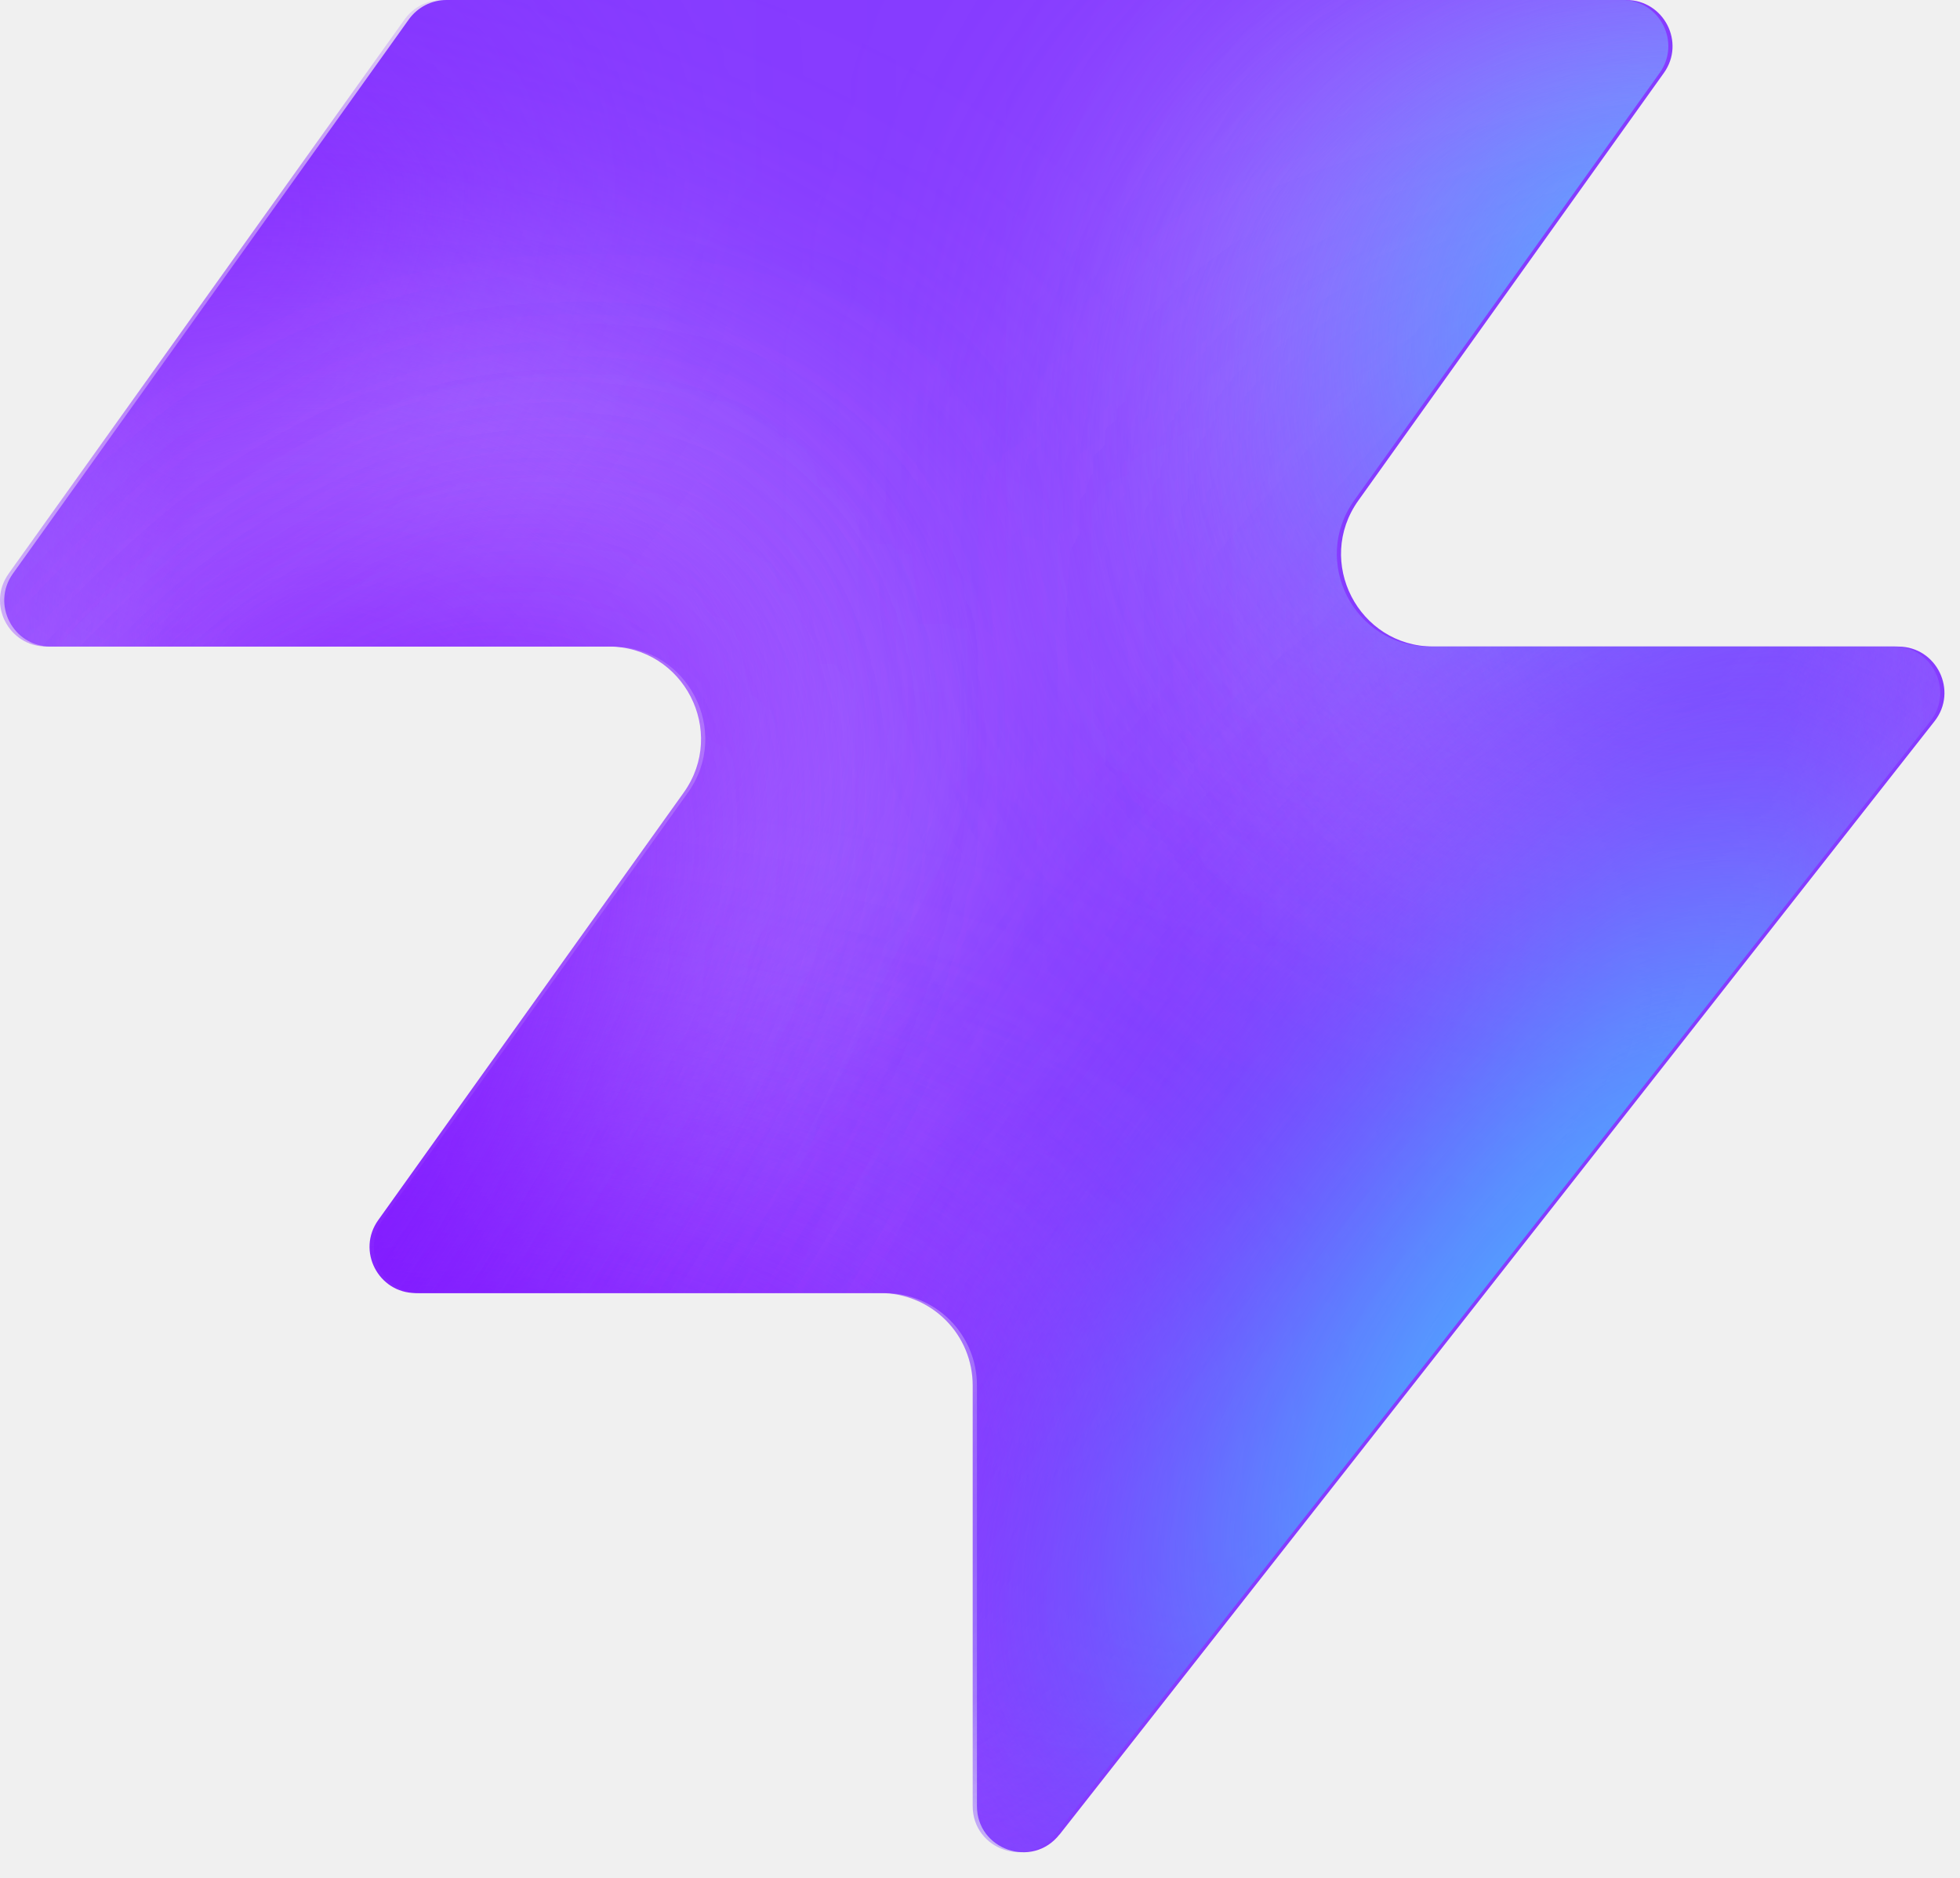
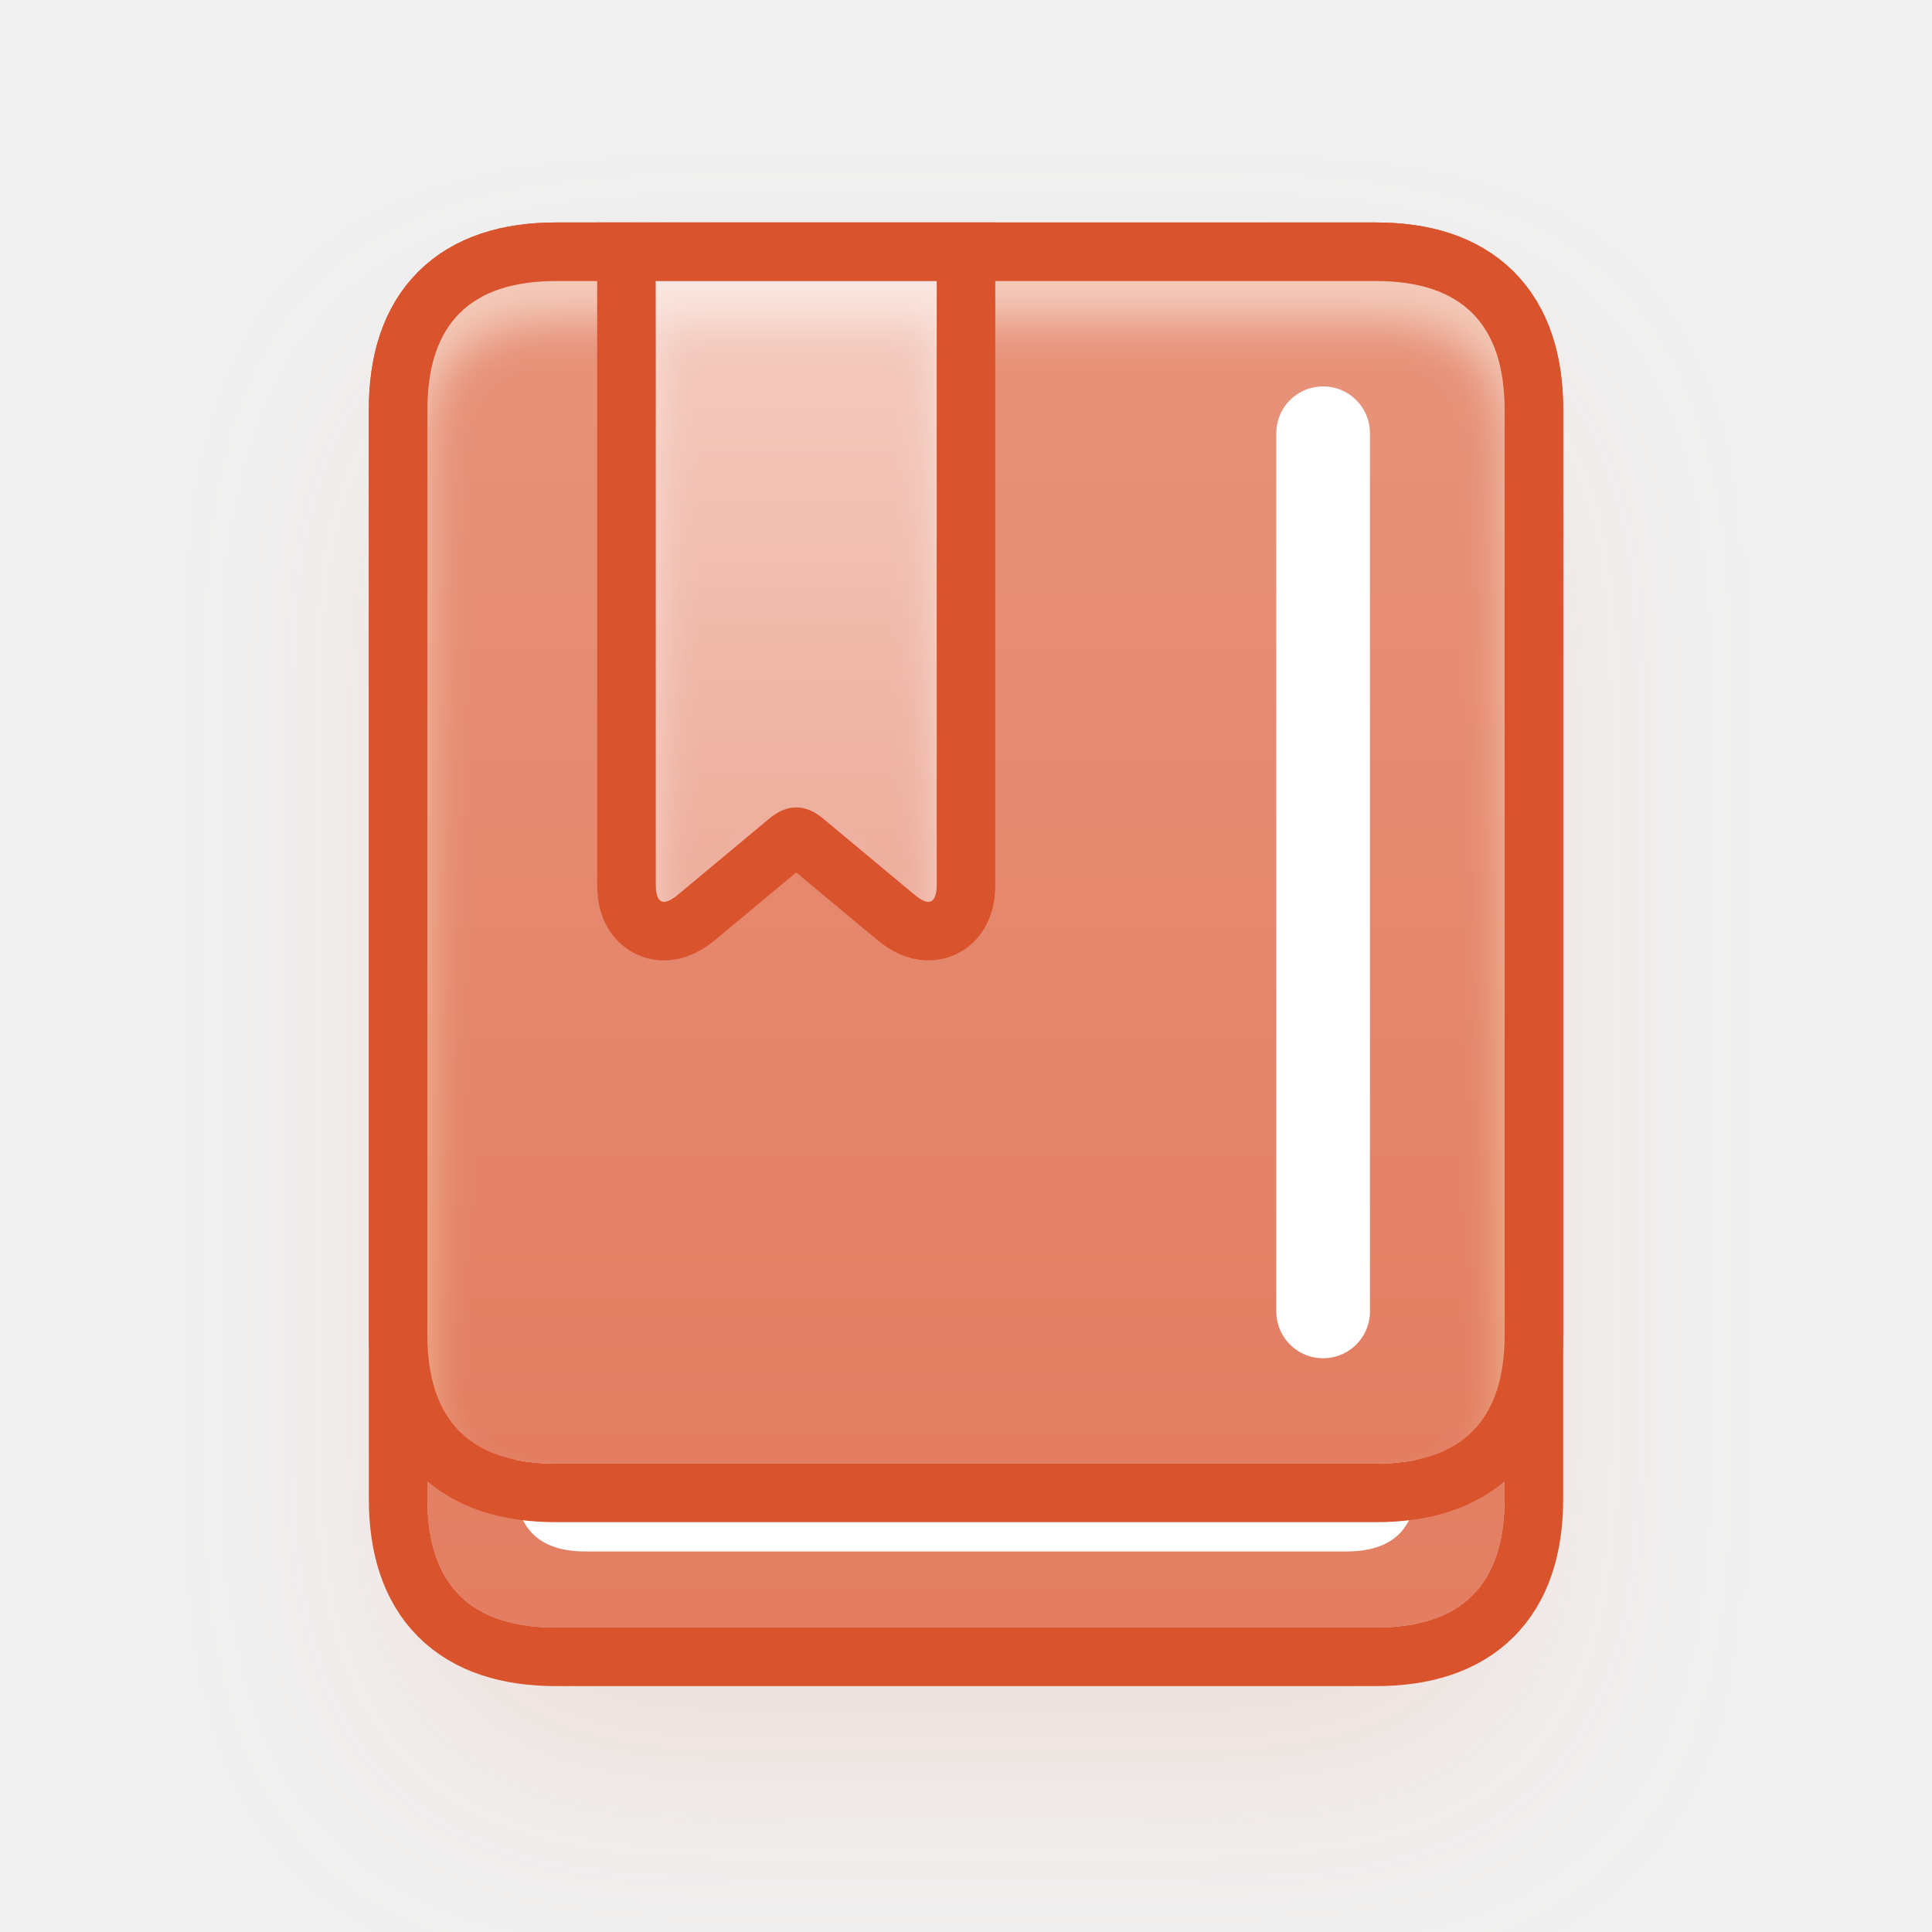
- <svg xmlns="http://www.w3.org/2000/svg" width="48" height="46" fill="none" viewBox="0 0 48 46">
-   <path fill="#863bff" d="M25.946 44.938c-.664.845-2.021.375-2.021-.698V33.937a2.26 2.26 0 0 0-2.262-2.262H10.287c-.92 0-1.456-1.04-.92-1.788l7.48-10.471c1.07-1.497 0-3.578-1.842-3.578H1.237c-.92 0-1.456-1.04-.92-1.788L10.013.474c.214-.297.556-.474.92-.474h28.894c.92 0 1.456 1.04.92 1.788l-7.48 10.471c-1.07 1.498 0 3.579 1.842 3.579h11.377c.943 0 1.473 1.088.89 1.83L25.947 44.94z" style="fill:#863bff;fill:color(display-p3 .525 .23 1);fill-opacity:1" />
-   <mask id="a" width="48" height="46" x="0" y="0" maskUnits="userSpaceOnUse" style="mask-type:alpha">
-     <path fill="#000" d="M25.842 44.938c-.664.844-2.021.375-2.021-.698V33.937a2.26 2.26 0 0 0-2.262-2.262H10.183c-.92 0-1.456-1.04-.92-1.788l7.48-10.471c1.07-1.498 0-3.579-1.842-3.579H1.133c-.92 0-1.456-1.04-.92-1.787L9.91.473c.214-.297.556-.474.92-.474h28.894c.92 0 1.456 1.04.92 1.788l-7.48 10.471c-1.07 1.498 0 3.578 1.842 3.578h11.377c.943 0 1.473 1.088.89 1.832L25.843 44.94z" style="fill:#000;fill-opacity:1" />
-   </mask>
-   <g mask="url(#a)">
-     <g filter="url(#b)">
-       <ellipse cx="5.508" cy="14.704" fill="#ede6ff" rx="5.508" ry="14.704" style="fill:#ede6ff;fill:color(display-p3 .927 .903 1);fill-opacity:1" transform="matrix(.00324 1 1 -.00324 -4.47 31.516)" />
-     </g>
-     <g filter="url(#c)">
-       <ellipse cx="10.399" cy="29.851" fill="#ede6ff" rx="10.399" ry="29.851" style="fill:#ede6ff;fill:color(display-p3 .927 .903 1);fill-opacity:1" transform="matrix(.00324 1 1 -.00324 -39.328 7.883)" />
-     </g>
-     <g filter="url(#d)">
-       <ellipse cx="5.508" cy="30.487" fill="#7e14ff" rx="5.508" ry="30.487" style="fill:#7e14ff;fill:color(display-p3 .492 .077 1);fill-opacity:1" transform="rotate(89.814 -25.913 -14.639)scale(1 -1)" />
-     </g>
-     <g filter="url(#e)">
-       <ellipse cx="5.508" cy="30.599" fill="#7e14ff" rx="5.508" ry="30.599" style="fill:#7e14ff;fill:color(display-p3 .492 .077 1);fill-opacity:1" transform="rotate(89.814 -32.644 -3.334)scale(1 -1)" />
-     </g>
-     <g filter="url(#f)">
-       <ellipse cx="5.508" cy="30.599" fill="#7e14ff" rx="5.508" ry="30.599" style="fill:#7e14ff;fill:color(display-p3 .492 .077 1);fill-opacity:1" transform="matrix(.00324 1 1 -.00324 -34.34 30.47)" />
-     </g>
-     <g filter="url(#g)">
-       <ellipse cx="14.072" cy="22.078" fill="#ede6ff" rx="14.072" ry="22.078" style="fill:#ede6ff;fill:color(display-p3 .927 .903 1);fill-opacity:1" transform="rotate(93.35 24.506 48.493)scale(-1 1)" />
-     </g>
-     <g filter="url(#h)">
-       <ellipse cx="3.47" cy="21.501" fill="#7e14ff" rx="3.47" ry="21.501" style="fill:#7e14ff;fill:color(display-p3 .492 .077 1);fill-opacity:1" transform="rotate(89.009 28.708 47.59)scale(-1 1)" />
-     </g>
-     <g filter="url(#i)">
-       <ellipse cx="3.47" cy="21.501" fill="#7e14ff" rx="3.47" ry="21.501" style="fill:#7e14ff;fill:color(display-p3 .492 .077 1);fill-opacity:1" transform="rotate(89.009 28.708 47.59)scale(-1 1)" />
-     </g>
-     <g filter="url(#j)">
-       <ellipse cx=".387" cy="8.972" fill="#7e14ff" rx="4.407" ry="29.108" style="fill:#7e14ff;fill:color(display-p3 .492 .077 1);fill-opacity:1" transform="rotate(39.51 .387 8.972)" />
-     </g>
-     <g filter="url(#k)">
-       <ellipse cx="47.523" cy="-6.092" fill="#7e14ff" rx="4.407" ry="29.108" style="fill:#7e14ff;fill:color(display-p3 .492 .077 1);fill-opacity:1" transform="rotate(37.892 47.523 -6.092)" />
-     </g>
-     <g filter="url(#l)">
-       <ellipse cx="41.412" cy="6.333" fill="#47bfff" rx="5.971" ry="9.665" style="fill:#47bfff;fill:color(display-p3 .28 .748 1);fill-opacity:1" transform="rotate(37.892 41.412 6.333)" />
-     </g>
-     <g filter="url(#m)">
-       <ellipse cx="-1.879" cy="38.332" fill="#7e14ff" rx="4.407" ry="29.108" style="fill:#7e14ff;fill:color(display-p3 .492 .077 1);fill-opacity:1" transform="rotate(37.892 -1.88 38.332)" />
-     </g>
-     <g filter="url(#n)">
-       <ellipse cx="-1.879" cy="38.332" fill="#7e14ff" rx="4.407" ry="29.108" style="fill:#7e14ff;fill:color(display-p3 .492 .077 1);fill-opacity:1" transform="rotate(37.892 -1.88 38.332)" />
-     </g>
-     <g filter="url(#o)">
-       <ellipse cx="35.651" cy="29.907" fill="#7e14ff" rx="4.407" ry="29.108" style="fill:#7e14ff;fill:color(display-p3 .492 .077 1);fill-opacity:1" transform="rotate(37.892 35.651 29.907)" />
-     </g>
-     <g filter="url(#p)">
-       <ellipse cx="38.418" cy="32.4" fill="#47bfff" rx="5.971" ry="15.297" style="fill:#47bfff;fill:color(display-p3 .28 .748 1);fill-opacity:1" transform="rotate(37.892 38.418 32.4)" />
-     </g>
+ <svg xmlns="http://www.w3.org/2000/svg" viewBox="-1 -4 33 33" width="96" height="96" fill="none">
+   <defs>
+     <linearGradient id="ki-ComiNavi-loS-i3" x1="0" y1="0" x2="0" y2="1">
+       <stop offset="0" stop-color="#E7937B" />
+       <stop offset="1" stop-color="#E37E62" />
+     </linearGradient>
+     <linearGradient id="ki-ComiNavi-upS-i3" x1="0" y1="0" x2="0" y2="1">
+       <stop offset="0" stop-color="#F4CCC0" />
+       <stop offset="1" stop-color="#EDAC9A" />
+     </linearGradient>
+     <filter id="ki-ComiNavi-sh-i3" x="-40%" y="-40%" width="180%" height="190%" color-interpolation-filters="sRGB">
+       <feGaussianBlur in="SourceAlpha" stdDeviation="2" />
+       <feOffset dy="2" result="o" />
+       <feColorMatrix in="o" type="matrix" values="0 0 0 0 0.898 0 0 0 0 0.545 0 0 0 0 0.435 0 0 0 0.21 0" />
+       <feMerge>
+         <feMergeNode />
+         <feMergeNode in="SourceGraphic" />
+       </feMerge>
+     </filter>
+     <filter id="ki-ComiNavi-hi-i3" x="-10%" y="-10%" width="120%" height="130%" color-interpolation-filters="sRGB">
+       <feColorMatrix in="SourceAlpha" type="matrix" values="0 0 0 0 0 0 0 0 0 0 0 0 0 0 0 0 0 0 127 0" result="a" />
+       <feOffset in="a" dy="0.7" />
+       <feGaussianBlur stdDeviation="0.35" />
+       <feComposite in2="a" operator="arithmetic" k2="-1" k3="1" />
+       <feColorMatrix type="matrix" values="0 0 0 0 1 0 0 0 0 1 0 0 0 0 1 0 0 0 0.5 0" />
+       <feBlend in2="SourceGraphic" mode="overlay" />
+     </filter>
+     <mask id="ki-ComiNavi-ol-i3-0" maskUnits="userSpaceOnUse" x="-40" y="-40" width="111" height="109">
+       <rect x="-40" y="-40" width="111" height="109" fill="#fff" />
+       <path fill="#000" fill-rule="nonzero" d="M6.3 3Q6.3 0.8 8.5 0.8L22.5 0.8Q24.7 0.8 24.7 3L24.7 21.6Q24.7 23.8 22.5 23.8L8.5 23.8Q6.3 23.8 6.3 21.6Z" />
+     </mask>
+     <mask id="ki-ComiNavi-ol-i3-1" maskUnits="userSpaceOnUse" x="-40" y="-40" width="111" height="109">
+       <rect x="-40" y="-40" width="111" height="109" fill="#fff" />
+       <path fill="#000" fill-rule="nonzero" d="M6.3 3Q6.3 0.8 8.5 0.8L22.5 0.8Q24.7 0.8 24.7 3L24.7 18.8Q24.7 21 22.5 21L8.5 21Q6.3 21 6.3 18.8Z" />
+     </mask>
+     <mask id="ki-ComiNavi-ol-i3-2" maskUnits="userSpaceOnUse" x="-40" y="-40" width="111" height="109">
+       <rect x="-40" y="-40" width="111" height="109" fill="#fff" />
+       <path fill="#000" fill-rule="nonzero" d="M10.2 0.8Q10.2 0.8 10.2 0.8L15 0.8Q15 0.8 15 0.8L15 11.1Q15 11.6 14.616 11.28L13.061 9.984Q12.6 9.6 12.139 9.984L10.584 11.28Q10.2 11.6 10.2 11.1Z" />
+     </mask>
+   </defs>
+   <g filter="url(#ki-ComiNavi-sh-i3)">
+     <path d="M6.3 3Q6.3 0.8 8.5 0.8L22.5 0.8Q24.7 0.8 24.7 3L24.7 21.6Q24.7 23.8 22.5 23.8L8.5 23.8Q6.3 23.8 6.3 21.6Z" fill="url(#ki-ComiNavi-loS-i3)" />
  </g>
-   <defs>
-     <filter id="b" width="60.045" height="41.654" x="-19.77" y="16.149" color-interpolation-filters="sRGB" filterUnits="userSpaceOnUse">
-       <feFlood flood-opacity="0" result="BackgroundImageFix" />
-       <feBlend in="SourceGraphic" in2="BackgroundImageFix" result="shape" />
-       <feGaussianBlur result="effect1_foregroundBlur_2002_17158" stdDeviation="7.659" />
-     </filter>
-     <filter id="c" width="90.34" height="51.437" x="-54.613" y="-7.533" color-interpolation-filters="sRGB" filterUnits="userSpaceOnUse">
-       <feFlood flood-opacity="0" result="BackgroundImageFix" />
-       <feBlend in="SourceGraphic" in2="BackgroundImageFix" result="shape" />
-       <feGaussianBlur result="effect1_foregroundBlur_2002_17158" stdDeviation="7.659" />
-     </filter>
-     <filter id="d" width="79.355" height="29.4" x="-49.64" y="2.03" color-interpolation-filters="sRGB" filterUnits="userSpaceOnUse">
-       <feFlood flood-opacity="0" result="BackgroundImageFix" />
-       <feBlend in="SourceGraphic" in2="BackgroundImageFix" result="shape" />
-       <feGaussianBlur result="effect1_foregroundBlur_2002_17158" stdDeviation="4.596" />
-     </filter>
-     <filter id="e" width="79.579" height="29.4" x="-45.045" y="20.029" color-interpolation-filters="sRGB" filterUnits="userSpaceOnUse">
-       <feFlood flood-opacity="0" result="BackgroundImageFix" />
-       <feBlend in="SourceGraphic" in2="BackgroundImageFix" result="shape" />
-       <feGaussianBlur result="effect1_foregroundBlur_2002_17158" stdDeviation="4.596" />
-     </filter>
-     <filter id="f" width="79.579" height="29.4" x="-43.513" y="21.178" color-interpolation-filters="sRGB" filterUnits="userSpaceOnUse">
-       <feFlood flood-opacity="0" result="BackgroundImageFix" />
-       <feBlend in="SourceGraphic" in2="BackgroundImageFix" result="shape" />
-       <feGaussianBlur result="effect1_foregroundBlur_2002_17158" stdDeviation="4.596" />
-     </filter>
-     <filter id="g" width="74.749" height="58.852" x="15.756" y="-17.901" color-interpolation-filters="sRGB" filterUnits="userSpaceOnUse">
-       <feFlood flood-opacity="0" result="BackgroundImageFix" />
-       <feBlend in="SourceGraphic" in2="BackgroundImageFix" result="shape" />
-       <feGaussianBlur result="effect1_foregroundBlur_2002_17158" stdDeviation="7.659" />
-     </filter>
-     <filter id="h" width="61.377" height="25.362" x="23.548" y="2.284" color-interpolation-filters="sRGB" filterUnits="userSpaceOnUse">
-       <feFlood flood-opacity="0" result="BackgroundImageFix" />
-       <feBlend in="SourceGraphic" in2="BackgroundImageFix" result="shape" />
-       <feGaussianBlur result="effect1_foregroundBlur_2002_17158" stdDeviation="4.596" />
-     </filter>
-     <filter id="i" width="61.377" height="25.362" x="23.548" y="2.284" color-interpolation-filters="sRGB" filterUnits="userSpaceOnUse">
-       <feFlood flood-opacity="0" result="BackgroundImageFix" />
-       <feBlend in="SourceGraphic" in2="BackgroundImageFix" result="shape" />
-       <feGaussianBlur result="effect1_foregroundBlur_2002_17158" stdDeviation="4.596" />
-     </filter>
-     <filter id="j" width="56.045" height="63.649" x="-27.636" y="-22.853" color-interpolation-filters="sRGB" filterUnits="userSpaceOnUse">
-       <feFlood flood-opacity="0" result="BackgroundImageFix" />
-       <feBlend in="SourceGraphic" in2="BackgroundImageFix" result="shape" />
-       <feGaussianBlur result="effect1_foregroundBlur_2002_17158" stdDeviation="4.596" />
-     </filter>
-     <filter id="k" width="54.814" height="64.646" x="20.116" y="-38.415" color-interpolation-filters="sRGB" filterUnits="userSpaceOnUse">
-       <feFlood flood-opacity="0" result="BackgroundImageFix" />
-       <feBlend in="SourceGraphic" in2="BackgroundImageFix" result="shape" />
-       <feGaussianBlur result="effect1_foregroundBlur_2002_17158" stdDeviation="4.596" />
-     </filter>
-     <filter id="l" width="33.541" height="35.313" x="24.641" y="-11.323" color-interpolation-filters="sRGB" filterUnits="userSpaceOnUse">
-       <feFlood flood-opacity="0" result="BackgroundImageFix" />
-       <feBlend in="SourceGraphic" in2="BackgroundImageFix" result="shape" />
-       <feGaussianBlur result="effect1_foregroundBlur_2002_17158" stdDeviation="4.596" />
-     </filter>
-     <filter id="m" width="54.814" height="64.646" x="-29.286" y="6.009" color-interpolation-filters="sRGB" filterUnits="userSpaceOnUse">
-       <feFlood flood-opacity="0" result="BackgroundImageFix" />
-       <feBlend in="SourceGraphic" in2="BackgroundImageFix" result="shape" />
-       <feGaussianBlur result="effect1_foregroundBlur_2002_17158" stdDeviation="4.596" />
-     </filter>
-     <filter id="n" width="54.814" height="64.646" x="-29.286" y="6.009" color-interpolation-filters="sRGB" filterUnits="userSpaceOnUse">
-       <feFlood flood-opacity="0" result="BackgroundImageFix" />
-       <feBlend in="SourceGraphic" in2="BackgroundImageFix" result="shape" />
-       <feGaussianBlur result="effect1_foregroundBlur_2002_17158" stdDeviation="4.596" />
-     </filter>
-     <filter id="o" width="54.814" height="64.646" x="8.244" y="-2.416" color-interpolation-filters="sRGB" filterUnits="userSpaceOnUse">
-       <feFlood flood-opacity="0" result="BackgroundImageFix" />
-       <feBlend in="SourceGraphic" in2="BackgroundImageFix" result="shape" />
-       <feGaussianBlur result="effect1_foregroundBlur_2002_17158" stdDeviation="4.596" />
-     </filter>
-     <filter id="p" width="39.409" height="43.623" x="18.713" y="10.588" color-interpolation-filters="sRGB" filterUnits="userSpaceOnUse">
-       <feFlood flood-opacity="0" result="BackgroundImageFix" />
-       <feBlend in="SourceGraphic" in2="BackgroundImageFix" result="shape" />
-       <feGaussianBlur result="effect1_foregroundBlur_2002_17158" stdDeviation="4.596" />
-     </filter>
-   </defs>
+   <path d="M6.3 3Q6.3 0.8 8.5 0.8L22.5 0.8Q24.7 0.8 24.7 3L24.7 21.6Q24.7 23.8 22.5 23.8L8.5 23.8Q6.3 23.8 6.3 21.6Z" mask="url(#ki-ComiNavi-ol-i3-0)" stroke="#D9532C" fill="none" stroke-width="2" />
+   <path d="M7.8 3.5Q7.8 2.3 9 2.3L22 2.3Q23.2 2.3 23.2 3.5L23.2 21.3Q23.2 22.5 22 22.5L9 22.5Q7.8 22.5 7.8 21.3Z" fill="#fff" />
+   <g filter="url(#ki-ComiNavi-hi-i3)">
+     <path d="M6.3 3Q6.3 0.8 8.5 0.8L22.5 0.8Q24.7 0.8 24.7 3L24.7 18.8Q24.7 21 22.5 21L8.5 21Q6.3 21 6.3 18.8Z" fill="url(#ki-ComiNavi-loS-i3)" />
+   </g>
+   <path d="M6.3 3Q6.3 0.8 8.5 0.8L22.5 0.8Q24.7 0.8 24.7 3L24.7 18.8Q24.7 21 22.5 21L8.5 21Q6.3 21 6.3 18.8Z" mask="url(#ki-ComiNavi-ol-i3-1)" stroke="#D9532C" fill="none" stroke-width="2" />
+   <path d="M21.6 3.4V18.4" stroke="#fff" fill="none" stroke-width="1.6" stroke-linecap="round" />
+   <g filter="url(#ki-ComiNavi-hi-i3)">
+     <path d="M10.2 0.8Q10.2 0.8 10.2 0.8L15 0.8Q15 0.8 15 0.8L15 11.1Q15 11.6 14.616 11.28L13.061 9.984Q12.6 9.6 12.139 9.984L10.584 11.28Q10.2 11.6 10.2 11.1Z" fill="url(#ki-ComiNavi-upS-i3)" />
+   </g>
+   <path d="M10.2 0.8Q10.2 0.8 10.2 0.8L15 0.8Q15 0.8 15 0.8L15 11.1Q15 11.6 14.616 11.28L13.061 9.984Q12.6 9.6 12.139 9.984L10.584 11.28Q10.2 11.6 10.2 11.1Z" mask="url(#ki-ComiNavi-ol-i3-2)" stroke="#D9532C" fill="none" stroke-width="2" />
</svg>
